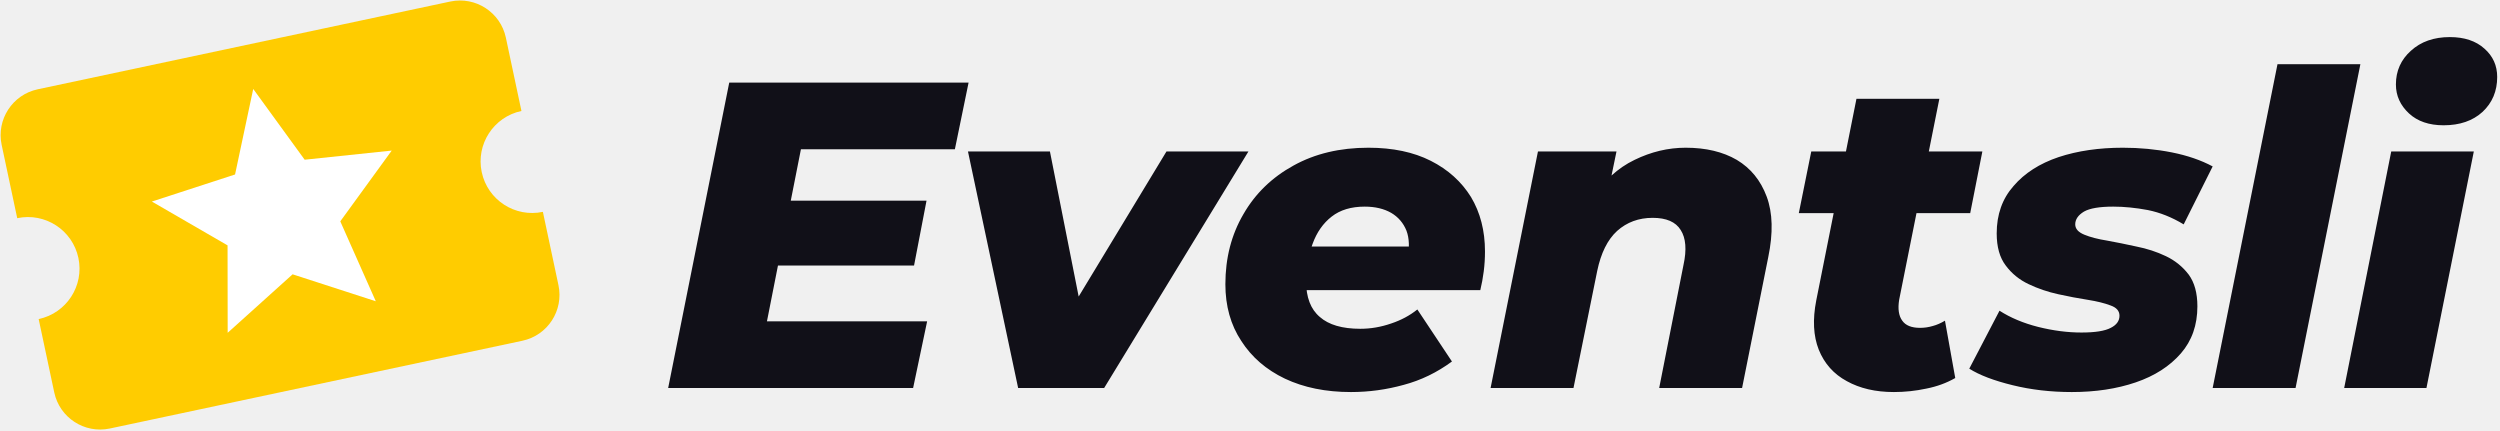
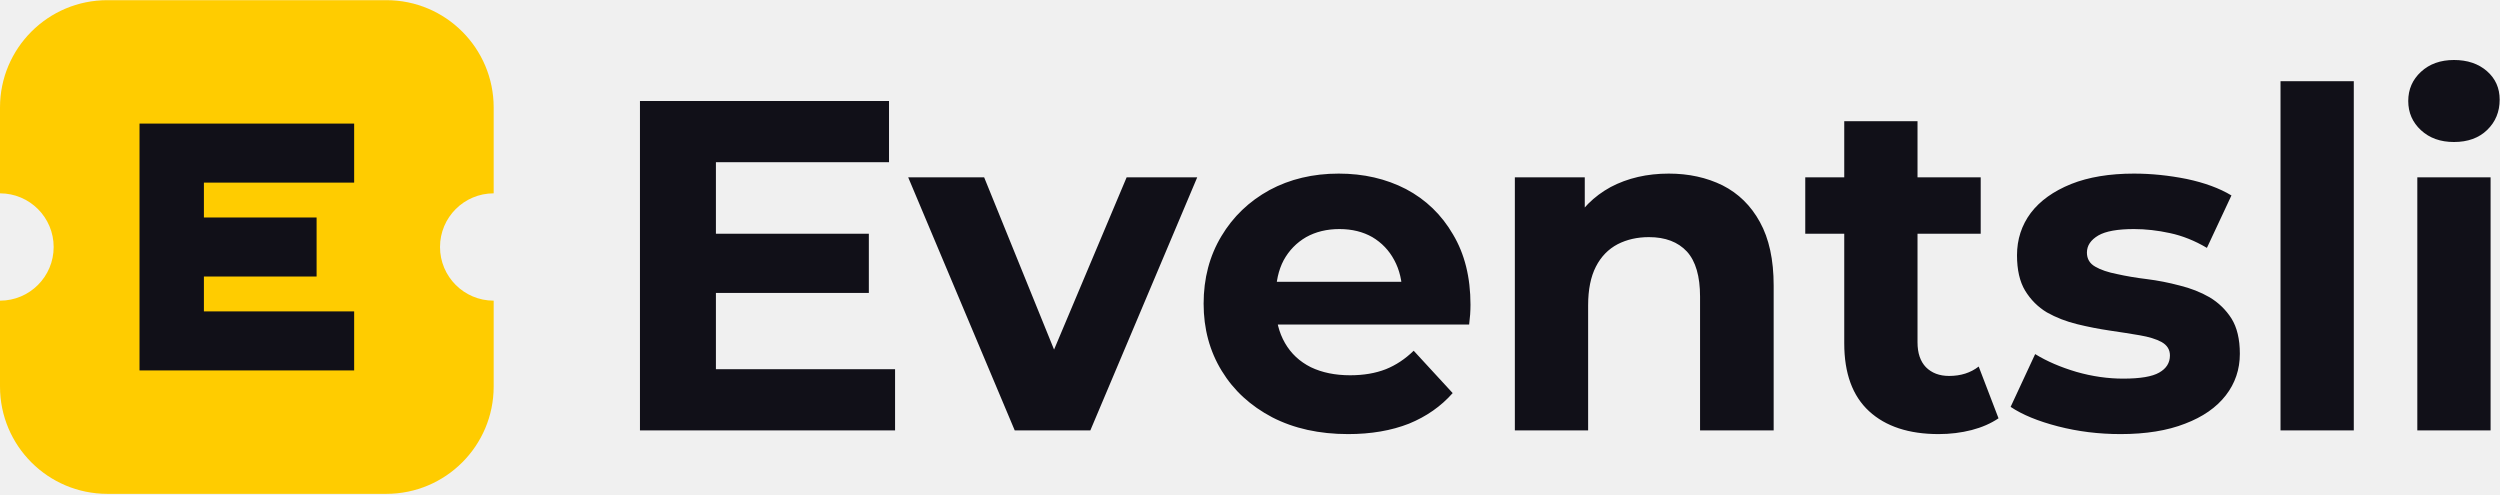
- <svg xmlns="http://www.w3.org/2000/svg" viewBox="0 0.0 802.2 138.0" width="3208.8" height="552">
-   <g transform="translate(0 0.00) scale(0.376)">
-     <path d="M32.2 76.2L384.3 1.3A40 40 0 0 1 431.7 32.1L445 94.7A44 44 0 0 0 463.3 180.8L476.6 243.4A40 40 0 0 1 445.8 290.8L93.7 365.7A40 40 0 0 1 46.3 334.9L33 272.3A44 44 0 0 0 14.7 186.2L1.4 123.6A40 40 0 0 1 32.2 76.2Z" fill="#FFCC00" />
-     <path d="M216.1 75.9L260 136.3L334.3 128.5L290.4 188.9L320.7 257.1L249.7 234.1L194.3 284L194.2 209.4L129.6 172L200.6 148.9Z" fill="#FFFFFF" />
+ <svg xmlns="http://www.w3.org/2000/svg" viewBox="0 0.0 743.8 146.9" width="2975.2" height="588">
+   <g transform="translate(0 0.00) scale(0.3193)">
+     <path d="M100 0H360A100 100 0 0 1 460 100V180A50 50 0 0 0 460 280V360A100 100 0 0 1 360 460H100A100 100 0 0 1 0 360V280A50 50 0 0 0 0 180V100A100 100 0 0 1 100 0Z" fill="#FFCC00" />
+     <path d="M130 115H330V170H190V202.5H295V257.5H190V290H330V345H130Z" fill="#111018" />
  </g>
-   <g transform="translate(212.2 124.5)">
-     <path d="M35.6-39.3L39.6-60.1L85.1-60.1L81.1-39.3L35.6-39.3ZM44.8-76.6L33.9-21.4L85.3-21.4L80.8 0L2.2 0L21.8-98.0L98.6-98.0L94.2-76.6L44.8-76.6ZM142.1 0L114.5 0L98.4-75.9L124.7-75.9L137.3-12.3L123.6-12.3L162.1-75.9L188.4-75.9L142.1 0ZM221.3 1.3L221.3 1.3Q209.2 1.3 200.1-3.0Q191.1-7.3 186.1-15.1Q181.0-22.8 181.0-33.3L181.0-33.3Q181.0-45.9 186.8-55.8Q192.5-65.7 202.9-71.4Q213.2-77.1 226.9-77.1L226.9-77.1Q238.6-77.1 246.9-72.9Q255.2-68.7 259.8-61.3Q264.3-53.8 264.3-43.8L264.3-43.8Q264.3-40.5 263.9-37.4Q263.5-34.3 262.8-31.4L262.8-31.4L201.9-31.4L204.4-45.4L250.5-45.4L239.4-41.3Q240.5-46.8 239.1-50.5Q237.6-54.2 234.2-56.2Q230.7-58.2 225.7-58.2L225.7-58.2Q219.2-58.2 215.1-55.0Q211.0-51.8 209.0-46.3Q206.9-40.7 206.9-34.3L206.9-34.3Q206.9-26.5 211.3-22.8Q215.6-19.0 224.3-19.0L224.3-19.0Q229.3-19.0 234.2-20.7Q239.0-22.3 242.6-25.2L242.6-25.2L253.7-8.5Q246.5-3.2 238.2-1.0Q229.9 1.3 221.3 1.3ZM328.7-77.1L328.7-77.1Q338.4-77.1 345.1-73.2Q351.8-69.2 354.7-61.4Q357.6-53.6 355.2-42.0L355.2-42.0L346.8 0L320.2 0L328.0-39.5Q329.6-46.8 327.1-50.7Q324.7-54.6 318.1-54.6L318.1-54.6Q311.4-54.6 306.7-50.4Q302.1-46.2 300.3-37.5L300.3-37.5L292.7 0L266.1 0L281.3-75.9L306.5-75.9L302.1-54.6L298.8-60.8Q304.2-69.3 312.3-73.2Q320.3-77.1 328.7-77.1ZM395.5 1.3L395.5 1.3Q386.7 1.3 380.4-2.2Q374.1-5.6 371.4-12.3Q368.8-18.9 370.6-28.1L370.6-28.1L383.5-92.8L410.1-92.8L397.2-28.3Q396.5-23.9 398.2-21.6Q399.8-19.3 403.9-19.3L403.9-19.3Q406-19.3 408.0-19.9Q409.9-20.4 411.9-21.6L411.9-21.6L415.2-3.2Q411.0-0.8 405.9 0.2Q400.8 1.3 395.5 1.3ZM420-56.1L365.0-56.1L369.0-75.9L423.9-75.9L420-56.1ZM452.6 1.3L452.6 1.3Q442.5 1.3 433.6-0.9Q424.6-3.1 419.7-6.2L419.7-6.2L429.4-24.8Q434.7-21.4 441.8-19.6Q449.0-17.8 455.7-17.8L455.7-17.8Q462.3-17.8 465.1-19.3Q467.9-20.7 467.9-23.2L467.9-23.2Q467.9-25.5 465.0-26.5Q462.1-27.6 457.7-28.3Q453.2-29.0 448.2-30.1Q443.2-31.2 438.8-33.3Q434.3-35.4 431.4-39.3Q428.5-43.1 428.5-49.6L428.5-49.6Q428.5-58.7 433.9-64.8Q439.2-71.0 448.4-74.1Q457.5-77.1 469.0-77.1L469.0-77.1Q477.1-77.1 484.7-75.6Q492.2-74.1 497.8-71.1L497.8-71.1L488.5-52.5Q482.9-55.9 477.0-57.1Q471.1-58.2 465.9-58.2L465.9-58.2Q459.3-58.2 456.5-56.6Q453.7-54.9 453.7-52.5L453.7-52.5Q453.7-50.4 456.6-49.2Q459.5-48.0 463.9-47.3Q468.3-46.5 473.3-45.4Q478.4-44.4 482.8-42.3Q487.2-40.2 490.1-36.4Q492.9-32.6 492.9-26.2L492.9-26.2Q492.9-17.2 487.6-11.1Q482.2-4.9 473.1-1.8Q464.0 1.3 452.6 1.3Z" fill="#111018" />
-     <path d="M524.4 0L497.8 0L518.6-103.9L545.2-103.9L524.4 0ZM566.4 0L540.0 0L555.1-75.9L581.6-75.9L566.4 0ZM571.9-84.3L571.9-84.3Q564.9-84.3 560.8-88.1Q556.6-92.0 556.6-97.4L556.6-97.4Q556.6-103.9 561.4-108.2Q566.2-112.6 573.9-112.6L573.9-112.6Q580.9-112.6 585.0-108.9Q589.1-105.3 589.1-99.8L589.1-99.8Q589.1-93.0 584.4-88.6Q579.7-84.3 571.9-84.3Z" fill="#111018" />
+   <g transform="translate(178.8 128.0)">
+     <path d="M87.5 0L11.6 0L11.6-98.0L85.7-98.0L85.7-79.8L34.2-79.8L34.2-18.2L87.5-18.2L87.5 0ZM79.7-40.9L32.5-40.9L32.5-58.5L79.7-58.5L79.7-40.9ZM145.6 0L123.1 0L91.4-75.3L114.0-75.3L140.3-10.5L129.1-10.5L156.4-75.3L177.4-75.3L145.6 0ZM222.3 1.1L222.3 1.1Q209.4 1.1 199.7-3.9Q190.0-9.0 184.7-17.7Q179.3-26.5 179.3-37.7L179.3-37.7Q179.3-49.0 184.6-57.8Q189.8-66.5 198.9-71.5Q208.0-76.4 219.5-76.4L219.5-76.4Q230.6-76.4 239.5-71.8Q248.4-67.1 253.5-58.3Q258.7-49.6 258.7-37.4L258.7-37.4Q258.7-36.1 258.6-34.5Q258.4-32.9 258.3-31.5L258.3-31.5L197.1-31.5L197.1-44.2L246.8-44.2L238.4-40.5Q238.4-46.3 236.0-50.7Q233.7-55.0 229.5-57.5Q225.3-59.9 219.7-59.9L219.7-59.9Q214.1-59.9 209.8-57.5Q205.5-55.0 203.1-50.6Q200.8-46.2 200.8-40.2L200.8-40.2L200.8-36.8Q200.8-30.7 203.5-26.0Q206.2-21.3 211.2-18.8Q216.2-16.4 222.9-16.4L222.9-16.4Q228.9-16.4 233.5-18.2Q238.0-20.0 241.8-23.7L241.8-23.7L253.4-11.1Q248.2-5.2 240.4-2.0Q232.5 1.1 222.3 1.1ZM293.7 0L271.9 0L271.9-75.3L292.7-75.3L292.7-54.5L288.8-60.8Q292.9-68.3 300.4-72.4Q308-76.4 317.7-76.4L317.7-76.4Q326.6-76.4 333.7-72.9Q340.8-69.3 344.8-62.0Q348.9-54.6 348.9-43.1L348.9-43.1L348.9 0L327.0 0L327.0-39.8Q327.0-48.9 323.1-53.2Q319.1-57.5 311.8-57.5L311.8-57.5Q306.6-57.5 302.5-55.4Q298.3-53.2 296.0-48.7Q293.7-44.2 293.7-37.2L293.7-37.2L293.7 0ZM398.0 1.1L398.0 1.1Q384.7 1.1 377.3-5.7Q369.9-12.5 369.9-25.9L369.9-25.9L369.9-92.0L391.7-92.0L391.7-26.2Q391.7-21.4 394.2-18.8Q396.8-16.2 401.1-16.2L401.1-16.2Q406.3-16.2 409.9-19.0L409.9-19.0L415.8-3.6Q412.4-1.3 407.8-0.1Q403.1 1.1 398.0 1.1ZM410.5-58.5L358.3-58.5L358.3-75.3L410.5-75.3L410.5-58.5ZM452.1 1.1L452.1 1.1Q442.4 1.1 433.5-1.2Q424.6-3.5 419.4-7.0L419.4-7.0L426.7-22.7Q431.9-19.5 439.0-17.4Q446.0-15.4 452.9-15.4L452.9-15.4Q460.5-15.4 463.6-17.2Q466.8-19.0 466.8-22.3L466.8-22.3Q466.8-24.9 464.3-26.3Q461.9-27.6 457.8-28.3Q453.7-29.0 448.9-29.7Q444.1-30.4 439.2-31.6Q434.3-32.8 430.2-35.1Q426.2-37.5 423.7-41.6Q421.3-45.6 421.3-52.1L421.3-52.1Q421.3-59.2 425.4-64.7Q429.5-70.1 437.4-73.3Q445.2-76.4 456.1-76.4L456.1-76.4Q463.8-76.4 471.8-74.8Q479.8-73.1 485.1-69.9L485.1-69.9L477.8-54.3Q472.4-57.5 466.8-58.7Q461.3-59.9 456.1-59.9L456.1-59.9Q448.8-59.9 445.5-58.0Q442.1-56.0 442.1-52.9L442.1-52.9Q442.1-50.1 444.6-48.7Q447.0-47.3 451.1-46.5Q455.1-45.6 460.0-45.0Q464.8-44.4 469.7-43.1Q474.6-41.9 478.6-39.6Q482.6-37.2 485.1-33.3Q487.6-29.3 487.6-22.8L487.6-22.8Q487.6-15.8 483.4-10.4Q479.2-5.0 471.3-2.0Q463.4 1.1 452.1 1.1Z" fill="#111018" />
+     <path d="M521.5 0L499.7 0L499.7-103.9L521.5-103.9L521.5 0ZM562.2 0L540.4 0L540.4-75.3L562.2-75.3L562.2 0ZM551.3-85.8L551.3-85.8Q545.3-85.8 541.5-89.3Q537.7-92.8 537.7-98.0L537.7-98.0Q537.7-103.2 541.5-106.7Q545.3-110.2 551.3-110.2L551.3-110.2Q557.3-110.2 561.1-106.9Q564.9-103.6 564.9-98.4L564.9-98.4Q564.9-93.0 561.2-89.4Q557.5-85.8 551.3-85.8Z" fill="#111018" />
  </g>
</svg>
